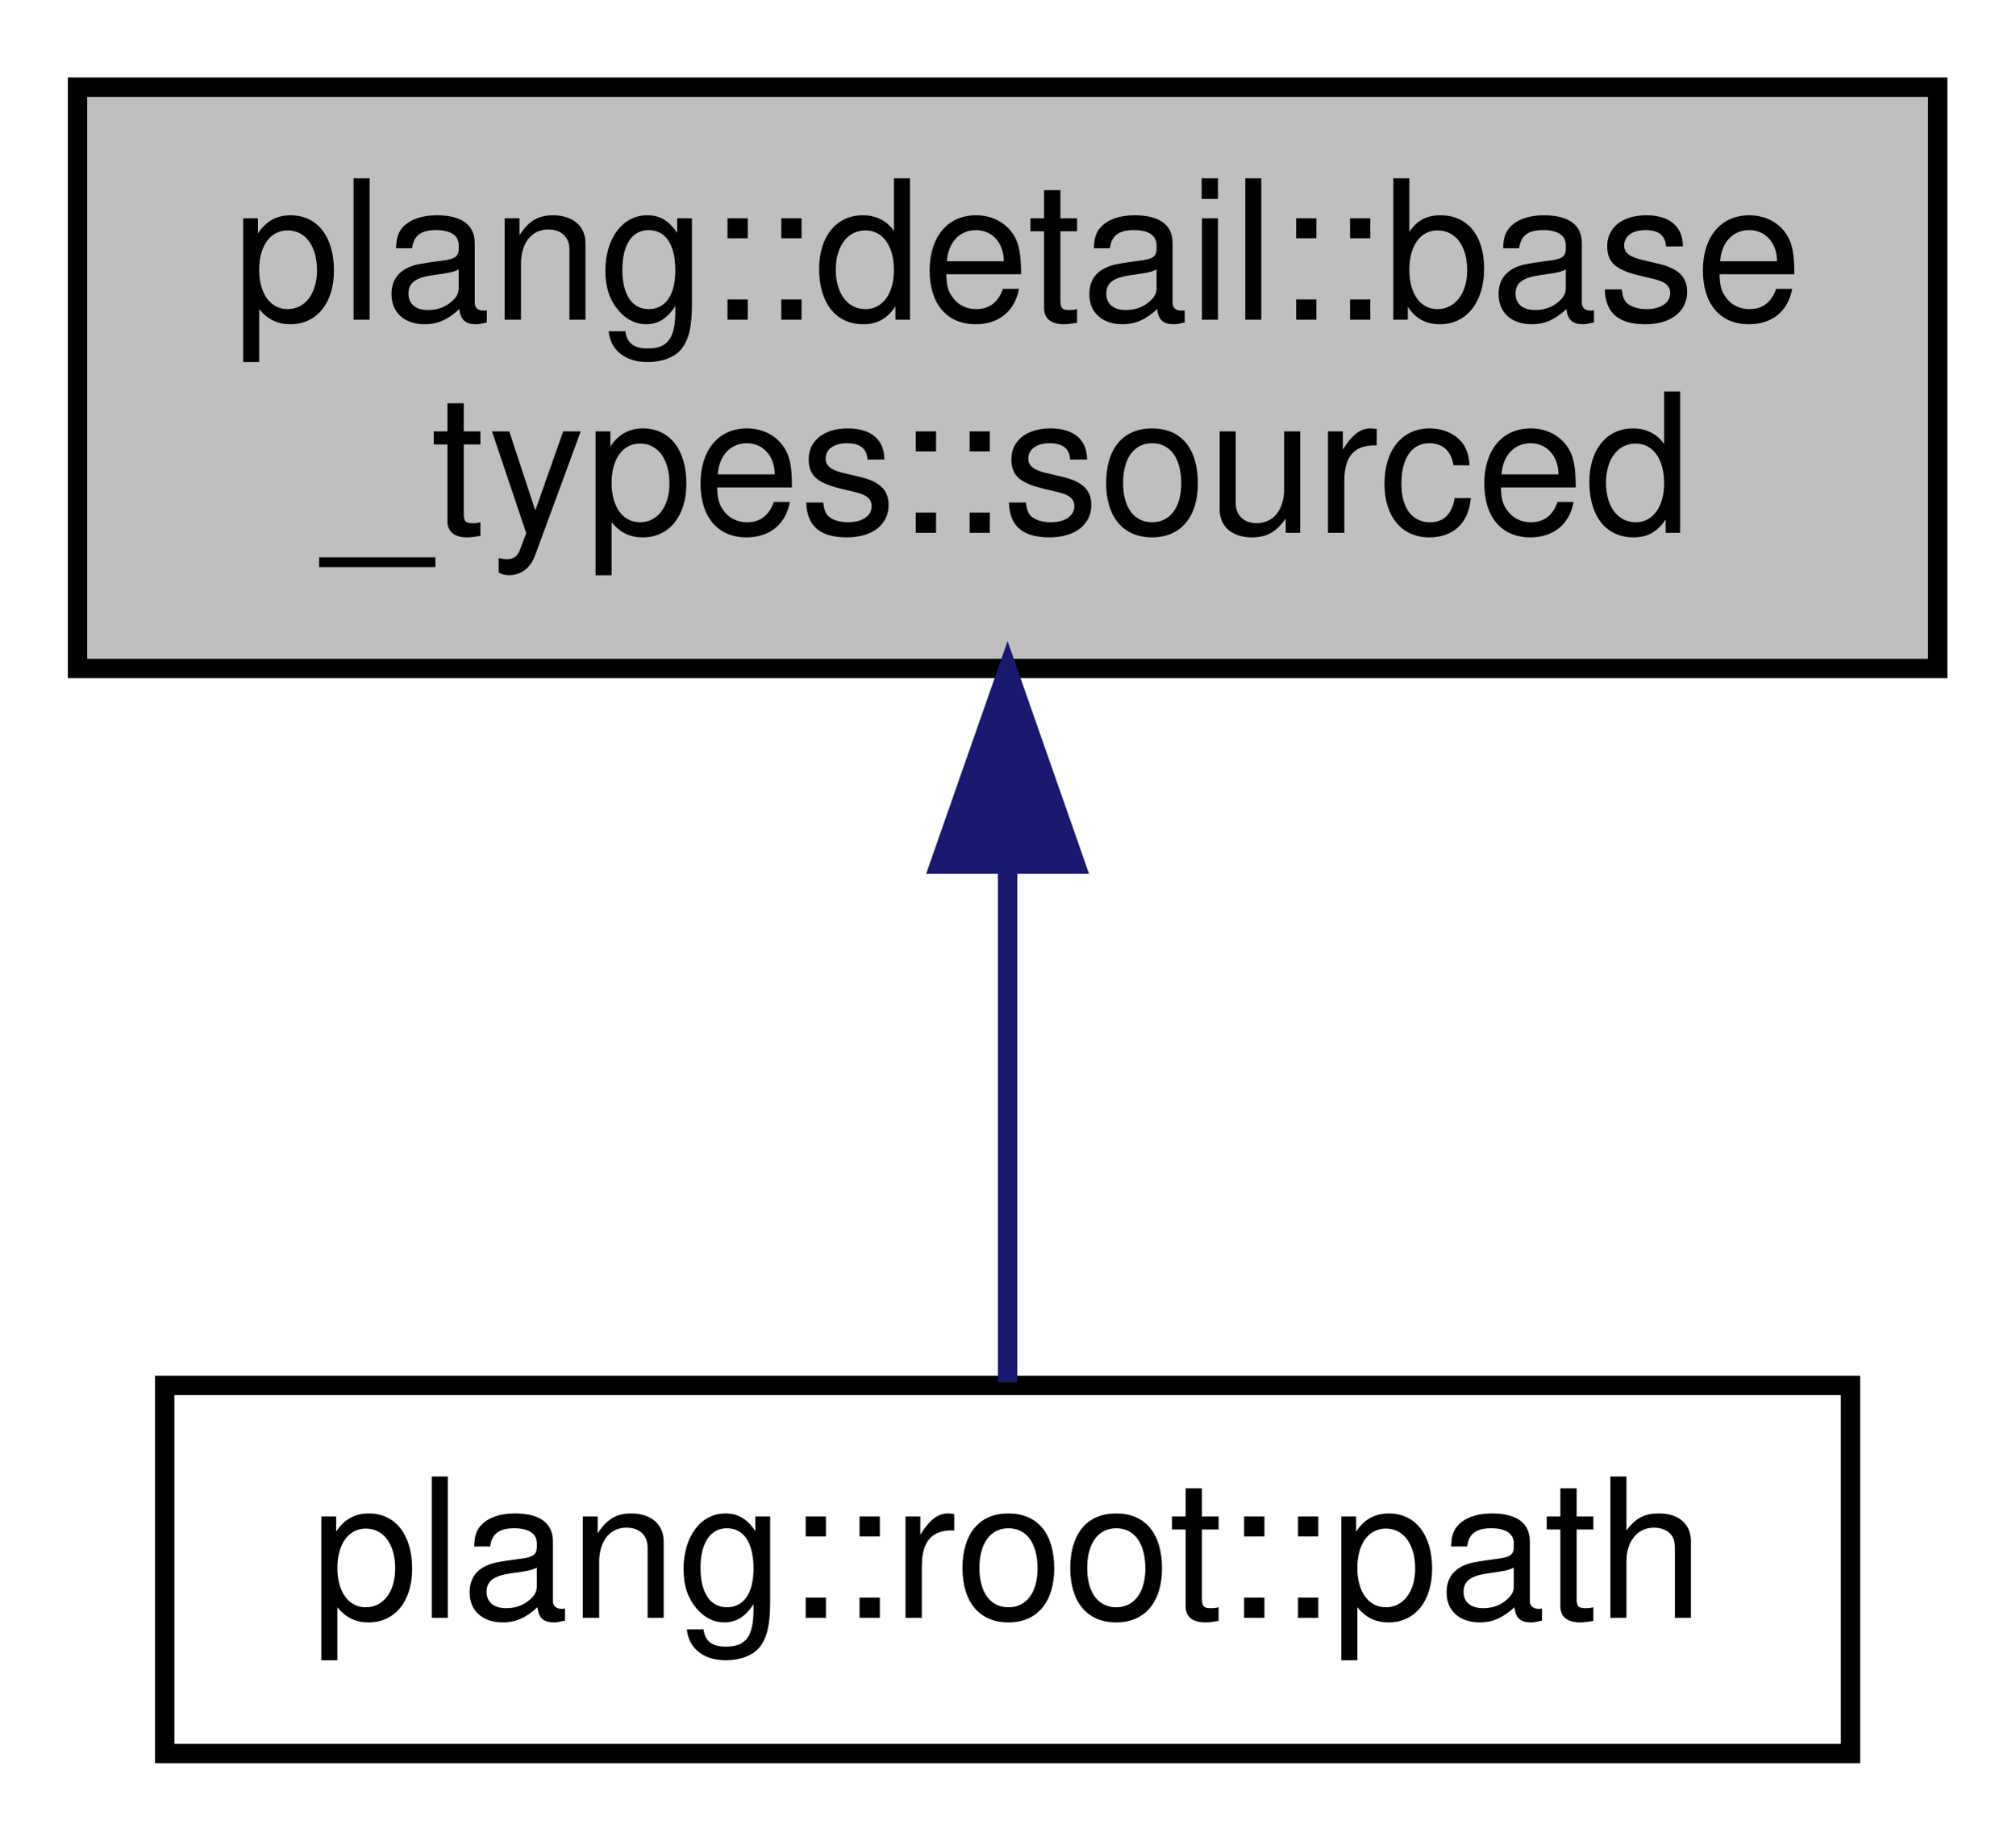
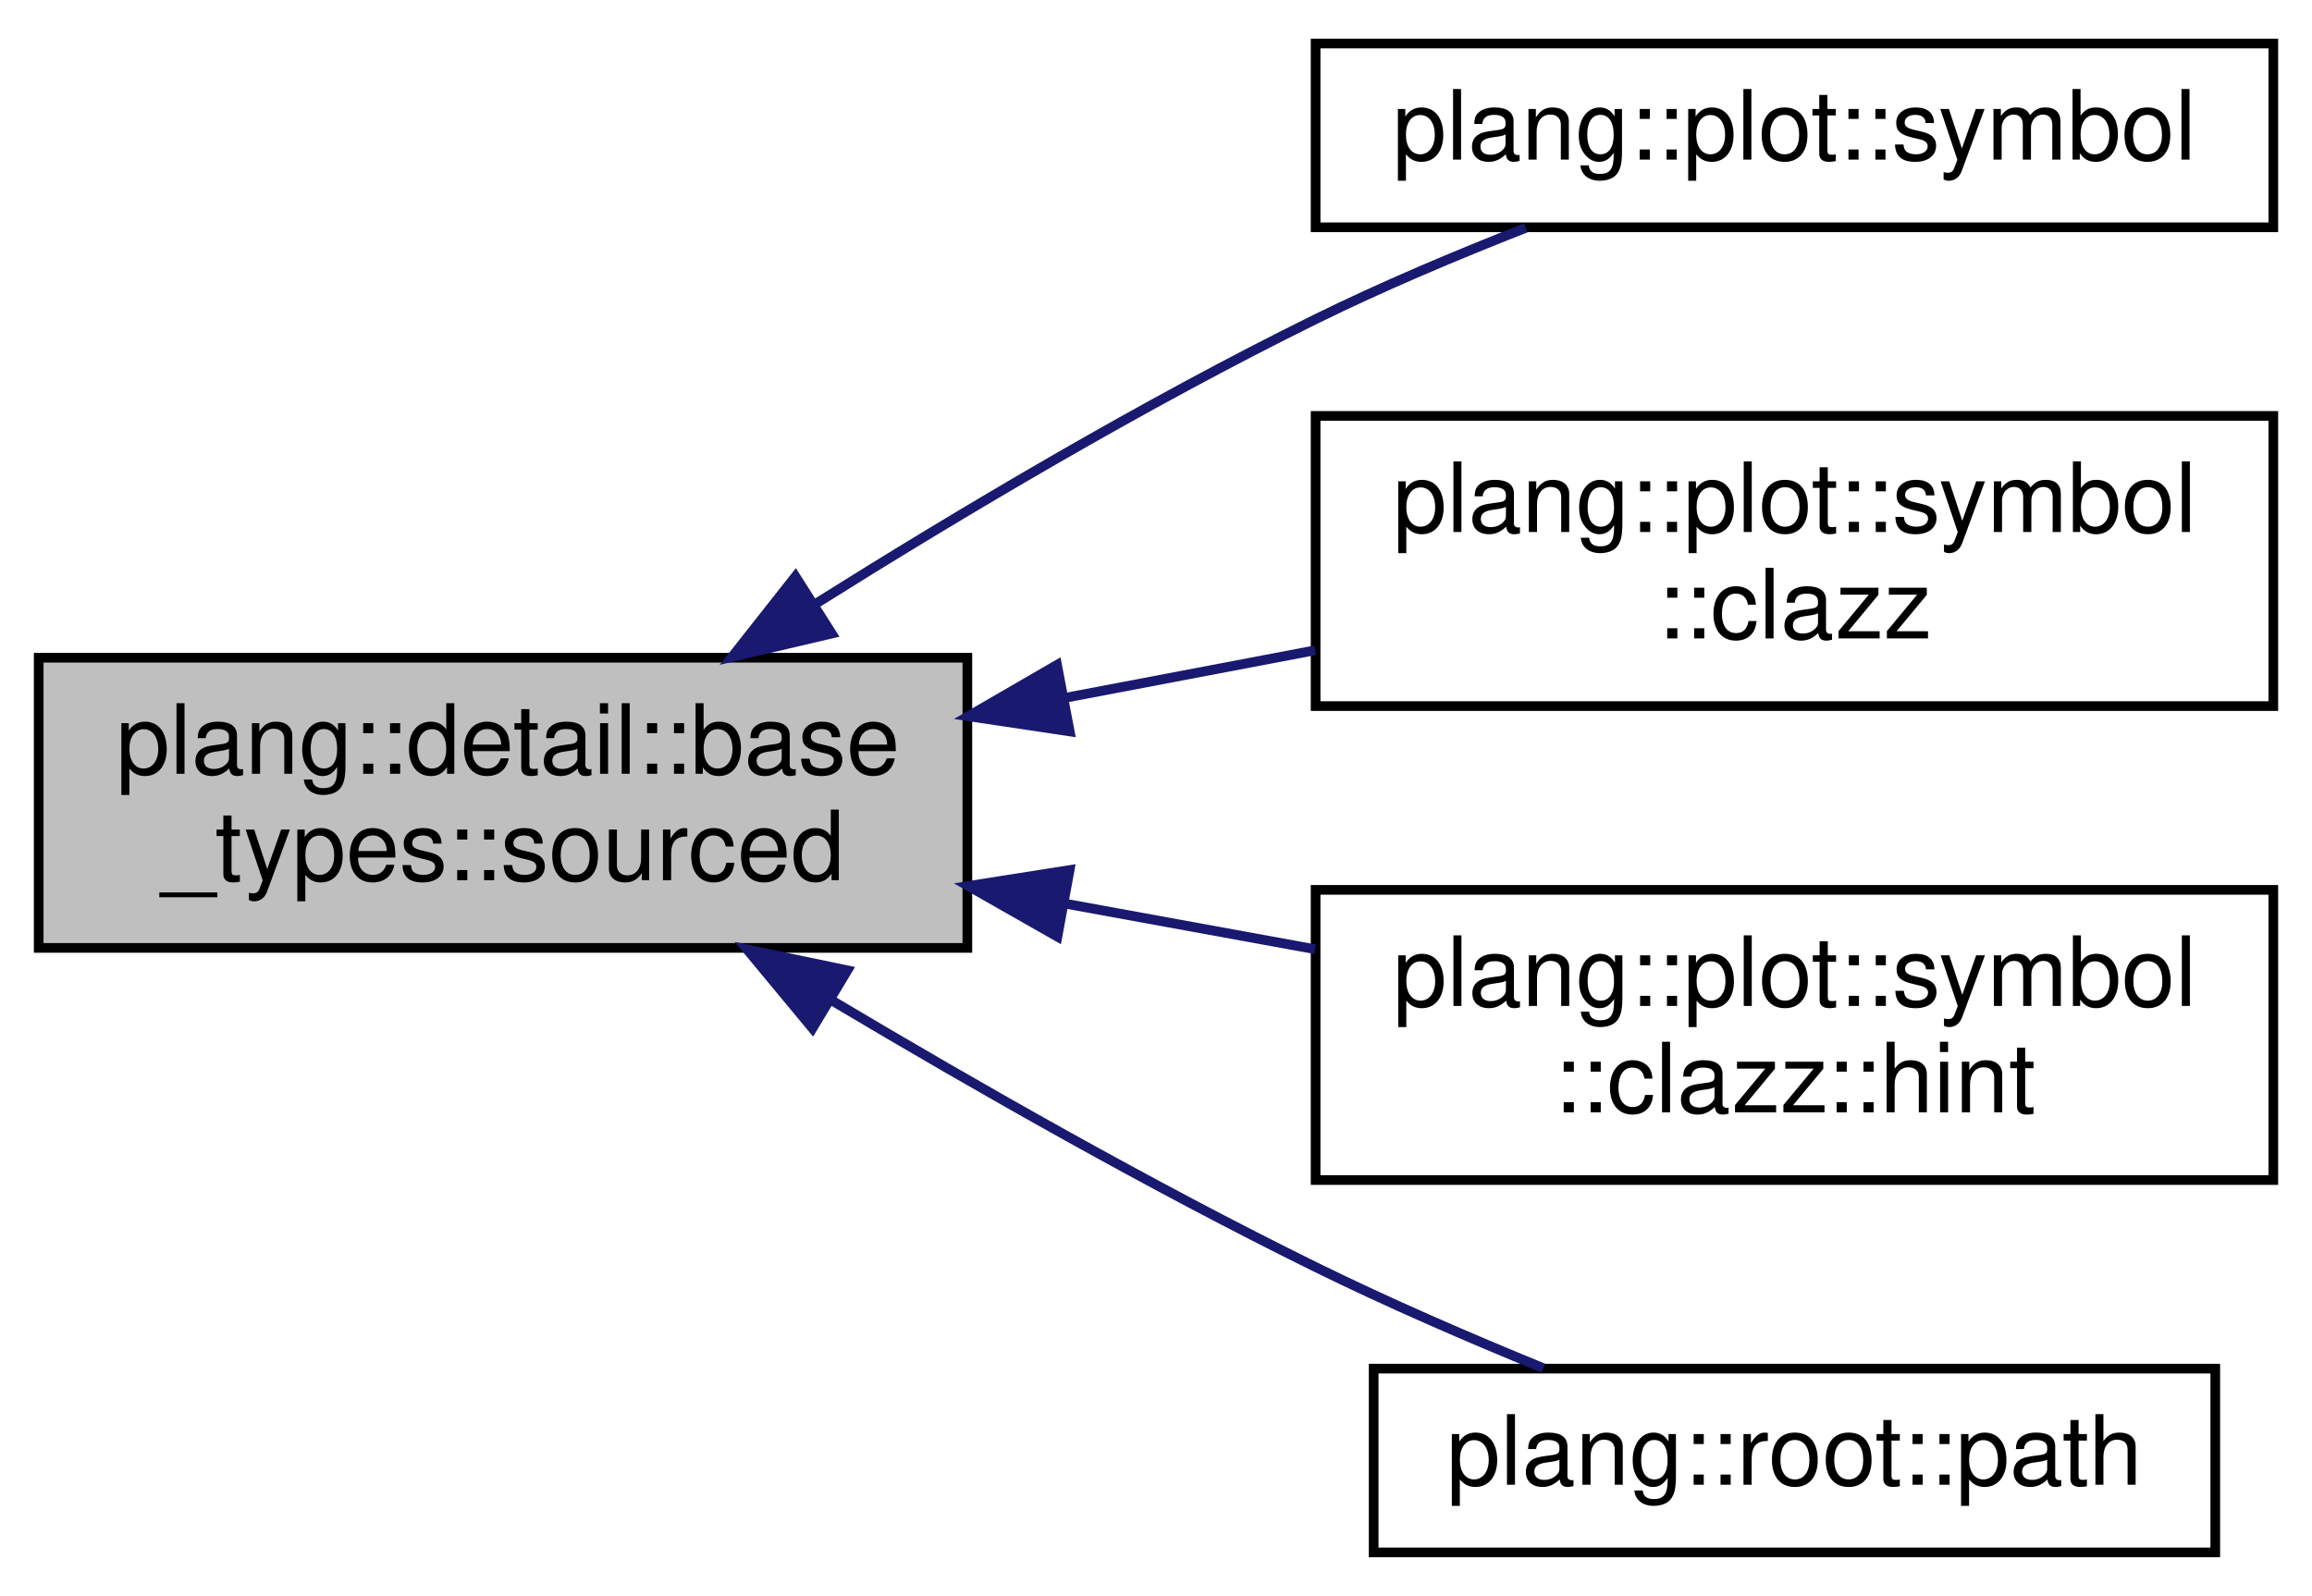
- <svg xmlns="http://www.w3.org/2000/svg" xmlns:xlink="http://www.w3.org/1999/xlink" width="104pt" height="95pt" viewBox="0.00 0.00 104.00 95.00">
-   <g id="graph0" class="graph" transform="scale(1 1) rotate(0) translate(4 91)">
+ <svg xmlns="http://www.w3.org/2000/svg" xmlns:xlink="http://www.w3.org/1999/xlink" width="239pt" height="165pt" viewBox="0.00 0.00 239.00 165.00">
+   <g id="graph0" class="graph" transform="scale(1 1) rotate(0) translate(4 161)">
    <g id="node1" class="node">
      <g id="a_node1">
        <a xlink:title="Base type for traceable classes.">
-           <polygon fill="#bfbfbf" stroke="black" points="0,-56.5 0,-86.5 96,-86.5 96,-56.5 0,-56.5" />
-           <text text-anchor="start" x="8" y="-74.5" font-family="Helvetica,sans-Serif" font-size="10.00">plang::detail::base</text>
-           <text text-anchor="middle" x="48" y="-63.5" font-family="Helvetica,sans-Serif" font-size="10.00">_types::sourced</text>
+           <polygon fill="#bfbfbf" stroke="black" points="0,-63 0,-93 96,-93 96,-63 0,-63" />
+           <text text-anchor="start" x="8" y="-81" font-family="Helvetica,sans-Serif" font-size="10.00">plang::detail::base</text>
+           <text text-anchor="middle" x="48" y="-70" font-family="Helvetica,sans-Serif" font-size="10.00">_types::sourced</text>
        </a>
      </g>
    </g>
    <g id="node2" class="node">
      <g id="a_node2">
-         <a xlink:href="classplang_1_1root_1_1path.html" target="_top" xlink:title="A node in the corpus' path tree.">
-           <polygon fill="none" stroke="black" points="4.5,-0.5 4.5,-19.5 91.5,-19.5 91.5,-0.5 4.5,-0.5" />
-           <text text-anchor="middle" x="48" y="-7.5" font-family="Helvetica,sans-Serif" font-size="10.00">plang::root::path</text>
+         <a xlink:href="classplang_1_1plot_1_1symbol.html" target="_top" xlink:title=" ">
+           <polygon fill="none" stroke="black" points="132,-137.5 132,-156.5 231,-156.5 231,-137.5 132,-137.5" />
+           <text text-anchor="middle" x="181.5" y="-144.5" font-family="Helvetica,sans-Serif" font-size="10.00">plang::plot::symbol</text>
        </a>
      </g>
    </g>
    <g id="edge1" class="edge">
-       <path fill="none" stroke="midnightblue" d="M48,-46.29C48,-36.86 48,-26.65 48,-19.66" />
-       <polygon fill="midnightblue" stroke="midnightblue" points="44.5,-46.4 48,-56.4 51.5,-46.4 44.5,-46.4" />
+       <path fill="none" stroke="midnightblue" d="M80.21,-98.51C95.48,-108.1 114.34,-119.3 132,-128 138.9,-131.4 146.56,-134.63 153.72,-137.44" />
+       <polygon fill="midnightblue" stroke="midnightblue" points="81.98,-95.5 71.67,-93.08 78.23,-101.4 81.98,-95.5" />
+     </g>
+     <g id="node3" class="node">
+       <g id="a_node3">
+         <a xlink:href="classplang_1_1plot_1_1symbol_1_1clazz.html" target="_top" xlink:title=" ">
+           <polygon fill="none" stroke="black" points="132,-88 132,-118 231,-118 231,-88 132,-88" />
+           <text text-anchor="start" x="140" y="-106" font-family="Helvetica,sans-Serif" font-size="10.00">plang::plot::symbol</text>
+           <text text-anchor="middle" x="181.5" y="-95" font-family="Helvetica,sans-Serif" font-size="10.00">::clazz</text>
+         </a>
+       </g>
+     </g>
+     <g id="edge2" class="edge">
+       <path fill="none" stroke="midnightblue" d="M106.09,-88.85C114.71,-90.49 123.54,-92.17 131.95,-93.77" />
+       <polygon fill="midnightblue" stroke="midnightblue" points="106.58,-85.38 96.1,-86.95 105.27,-92.26 106.58,-85.38" />
+     </g>
+     <g id="node4" class="node">
+       <g id="a_node4">
+         <a xlink:href="classplang_1_1plot_1_1symbol_1_1clazz_1_1hint.html" target="_top" xlink:title=" ">
+           <polygon fill="none" stroke="black" points="132,-39 132,-69 231,-69 231,-39 132,-39" />
+           <text text-anchor="start" x="140" y="-57" font-family="Helvetica,sans-Serif" font-size="10.00">plang::plot::symbol</text>
+           <text text-anchor="middle" x="181.5" y="-46" font-family="Helvetica,sans-Serif" font-size="10.00">::clazz::hint</text>
+         </a>
+       </g>
+     </g>
+     <g id="edge3" class="edge">
+       <path fill="none" stroke="midnightblue" d="M106.09,-67.58C114.71,-66.01 123.54,-64.4 131.95,-62.86" />
+       <polygon fill="midnightblue" stroke="midnightblue" points="105.31,-64.16 96.1,-69.4 106.57,-71.05 105.31,-64.16" />
+     </g>
+     <g id="node5" class="node">
+       <g id="a_node5">
+         <a xlink:href="classplang_1_1root_1_1path.html" target="_top" xlink:title="A node in the corpus' path tree.">
+           <polygon fill="none" stroke="black" points="138,-0.5 138,-19.5 225,-19.5 225,-0.5 138,-0.5" />
+           <text text-anchor="middle" x="181.5" y="-7.5" font-family="Helvetica,sans-Serif" font-size="10.00">plang::root::path</text>
+         </a>
+       </g>
+     </g>
+     <g id="edge4" class="edge">
+       <path fill="none" stroke="midnightblue" d="M82.12,-57.49C97.1,-48.57 115.18,-38.28 132,-30 139.52,-26.3 147.89,-22.67 155.54,-19.55" />
+       <polygon fill="midnightblue" stroke="midnightblue" points="79.99,-54.69 73.23,-62.84 83.6,-60.68 79.99,-54.69" />
    </g>
  </g>
</svg>
